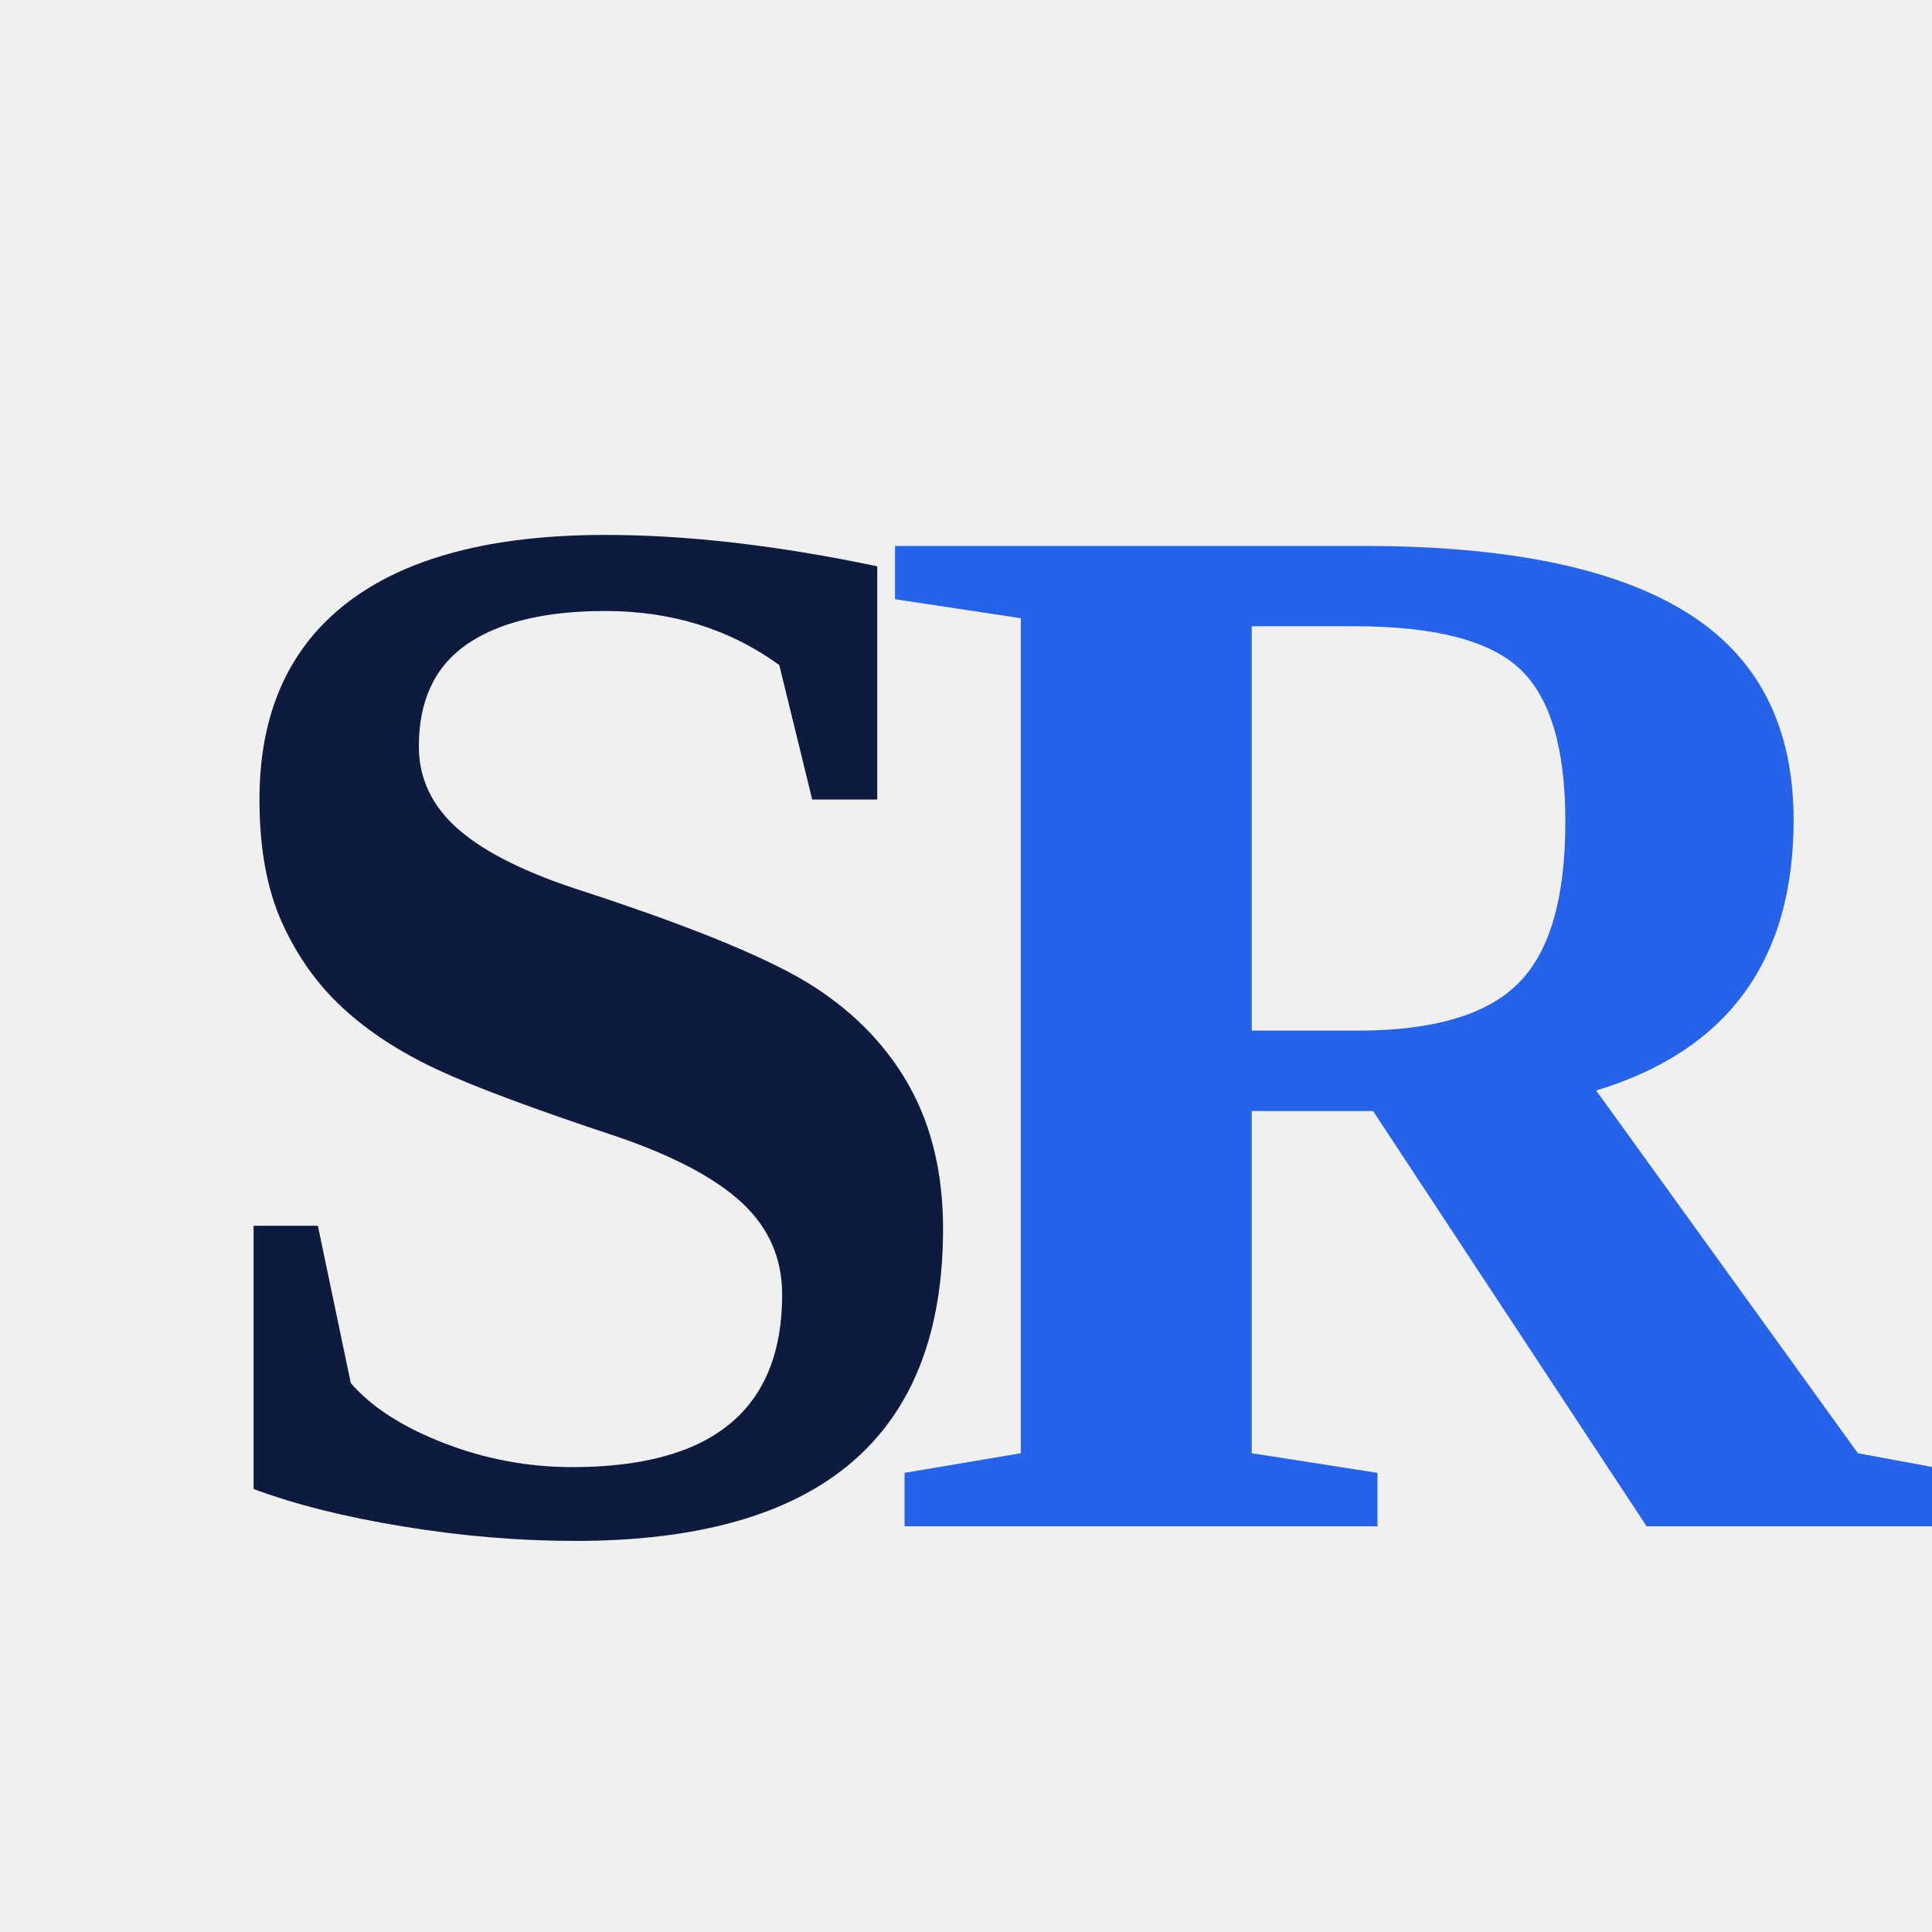
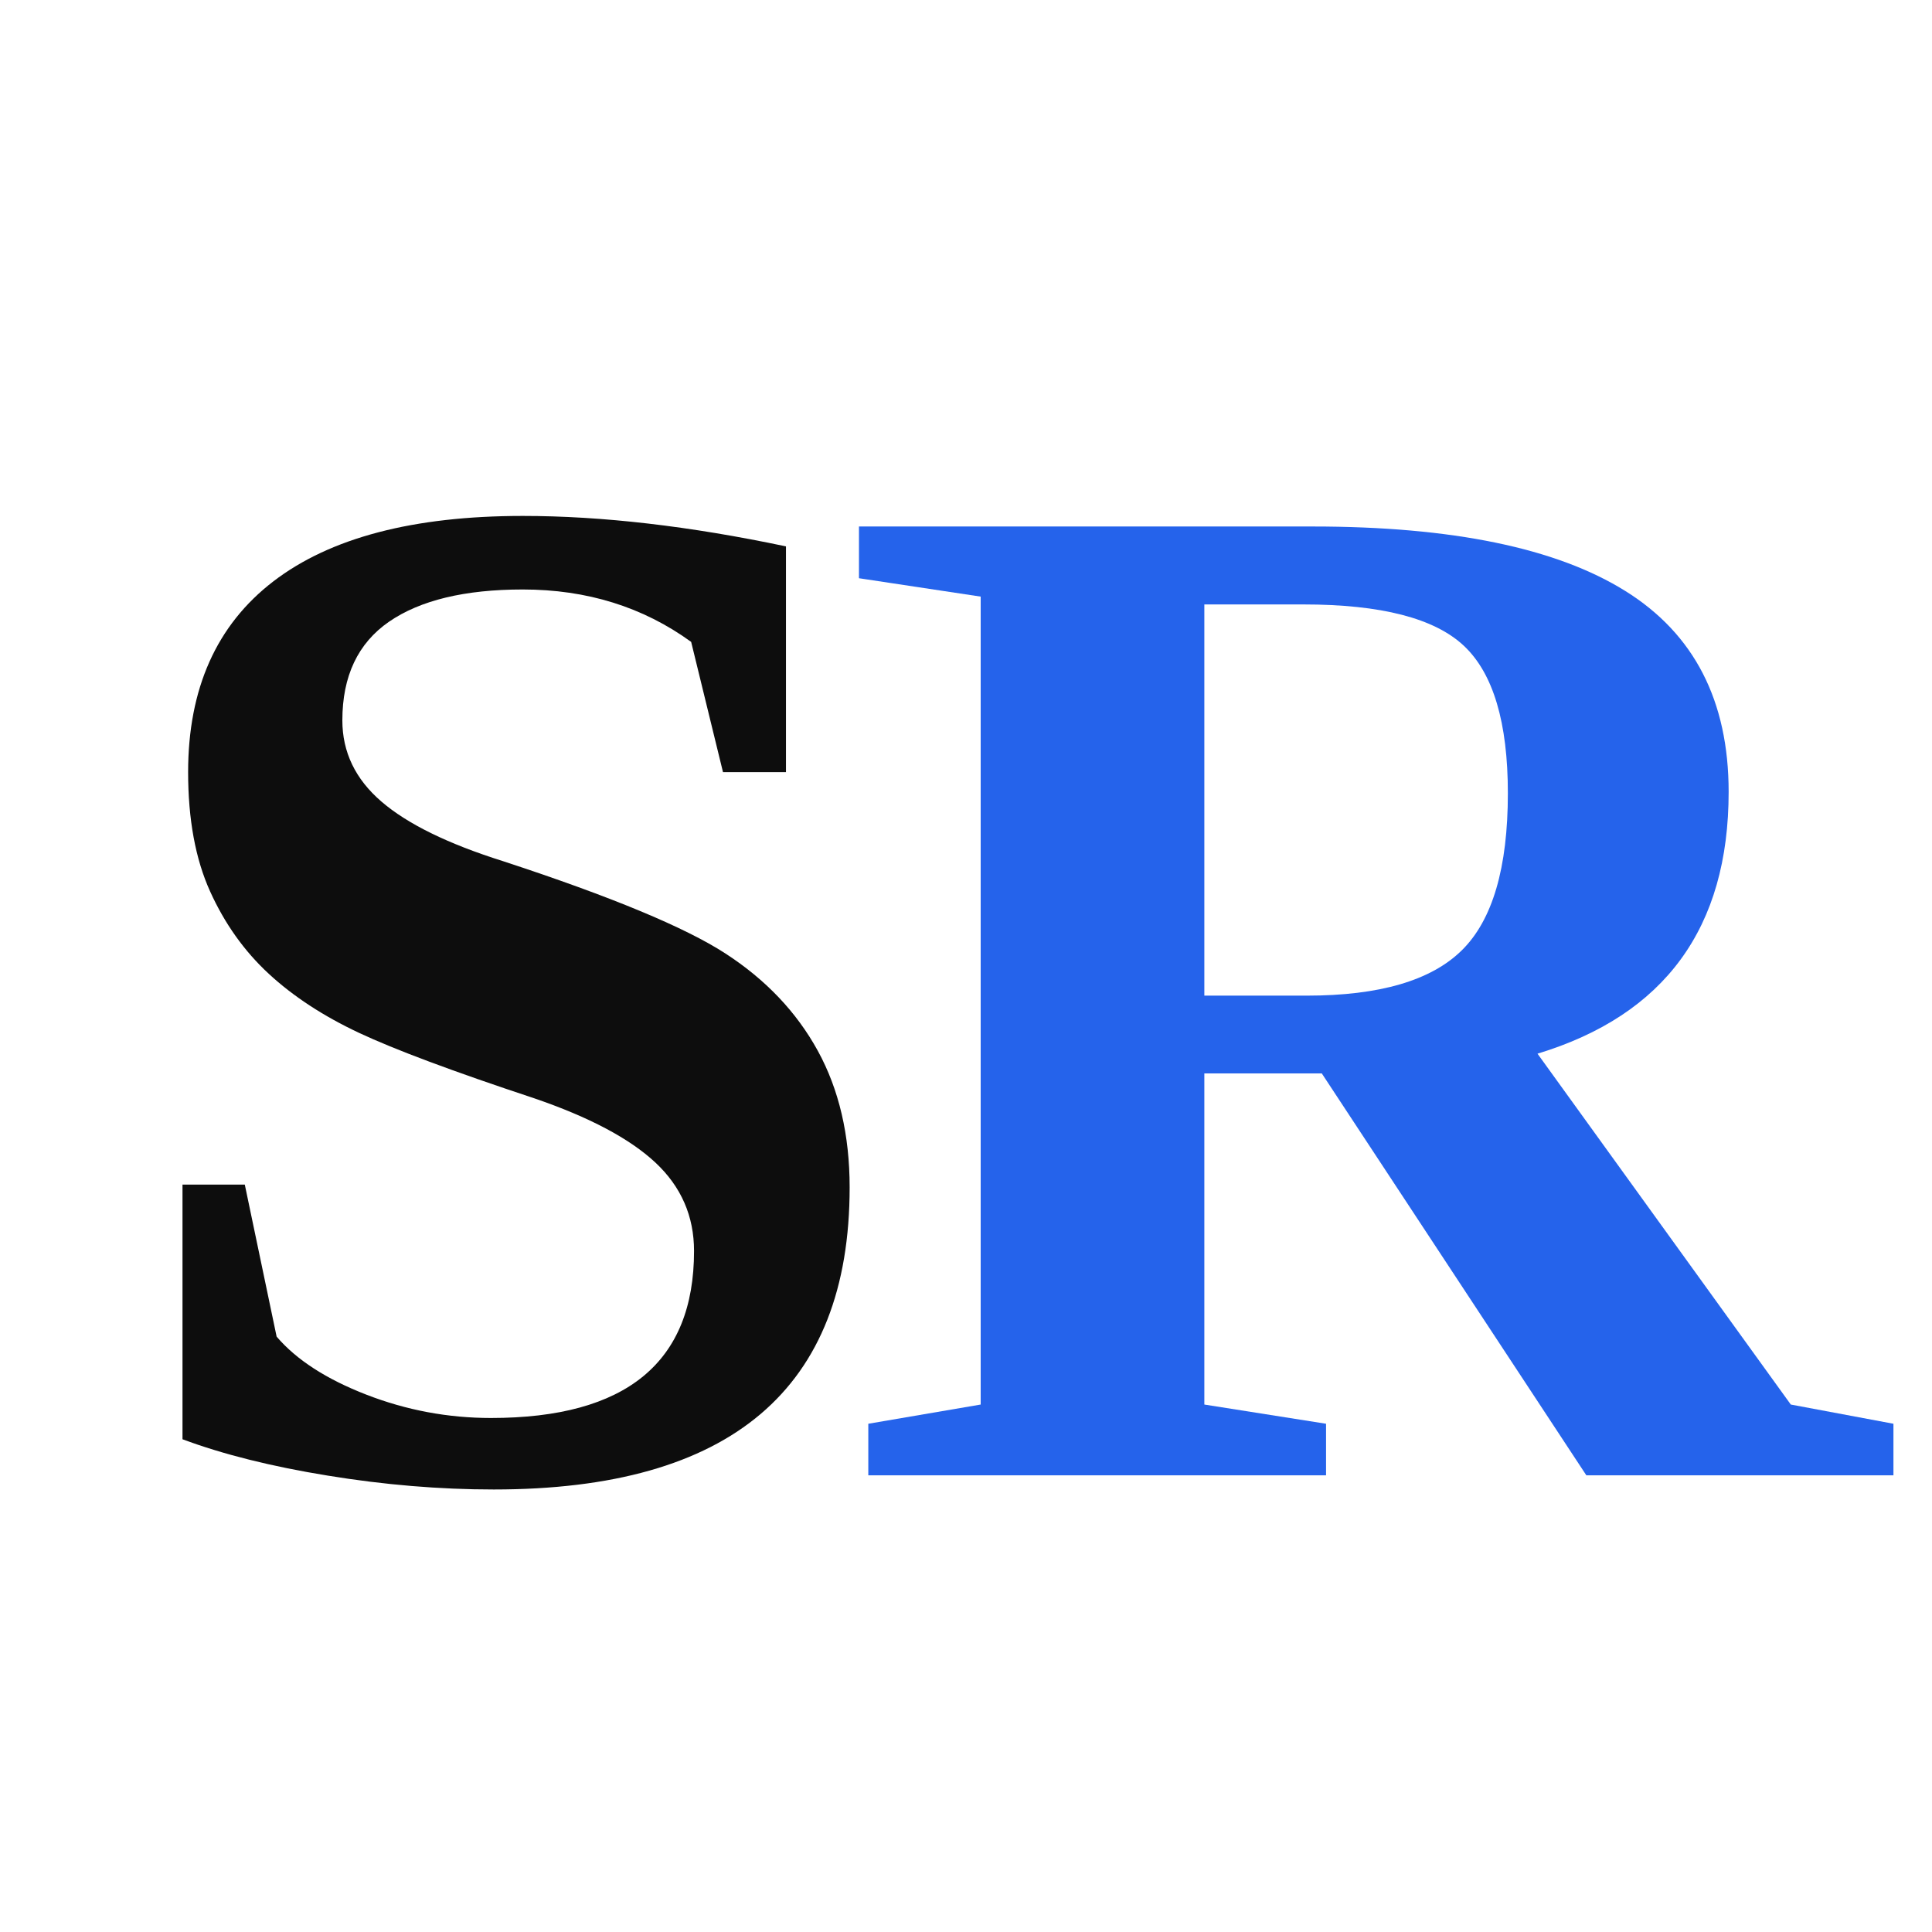
- <svg xmlns="http://www.w3.org/2000/svg" viewBox="0 0 200 200" width="200" height="200">
-   <text x="18" y="158" font-family="Georgia, 'Times New Roman', serif" font-size="155" font-weight="700" fill="#0d1b3e">S</text>
-   <text x="90" y="158" font-family="Georgia, 'Times New Roman', serif" font-size="155" font-weight="700" fill="#2563EB">R</text>
+ <svg xmlns="http://www.w3.org/2000/svg" viewBox="0 0 220 220" width="220" height="220">
+   <rect width="220" height="220" fill="white" />
+   <text x="12" y="168" font-family="Georgia, 'Times New Roman', serif" font-size="165" font-weight="900" fill="#0d0d0d">S</text>
+   <text x="95" y="168" font-family="Georgia, 'Times New Roman', serif" font-size="165" font-weight="900" fill="#2563EB">R</text>
</svg>
